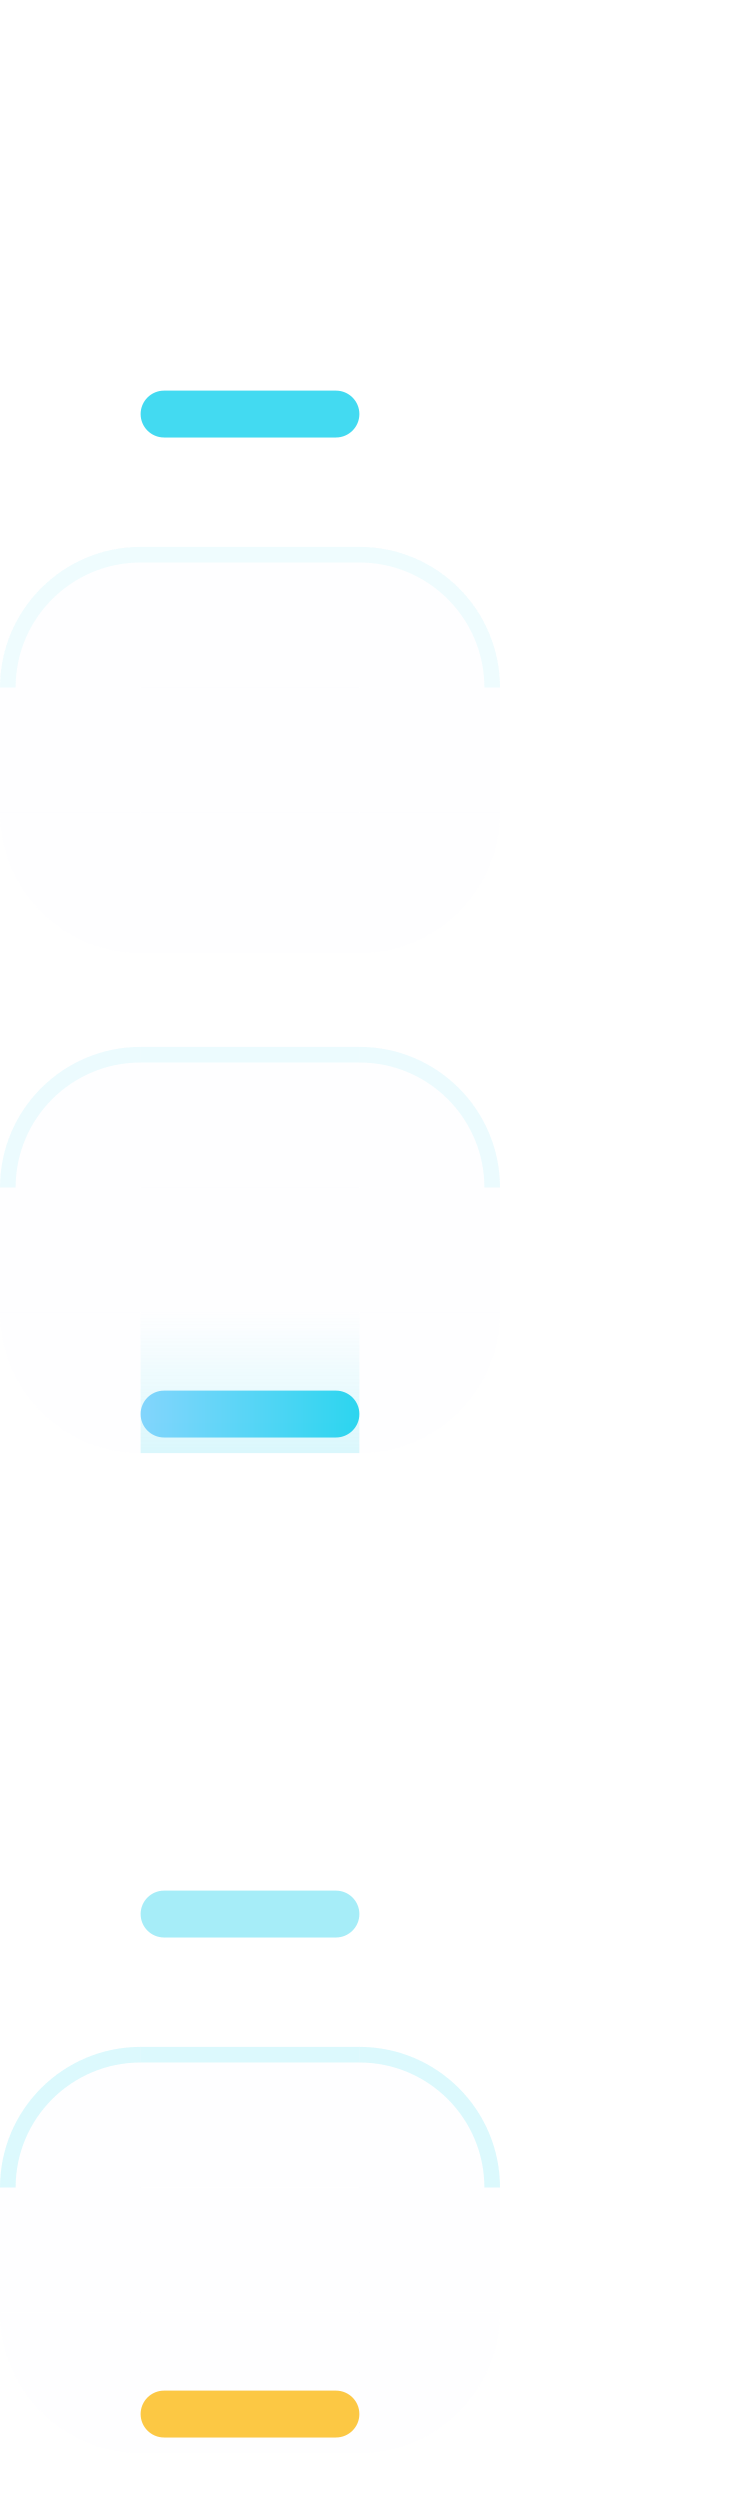
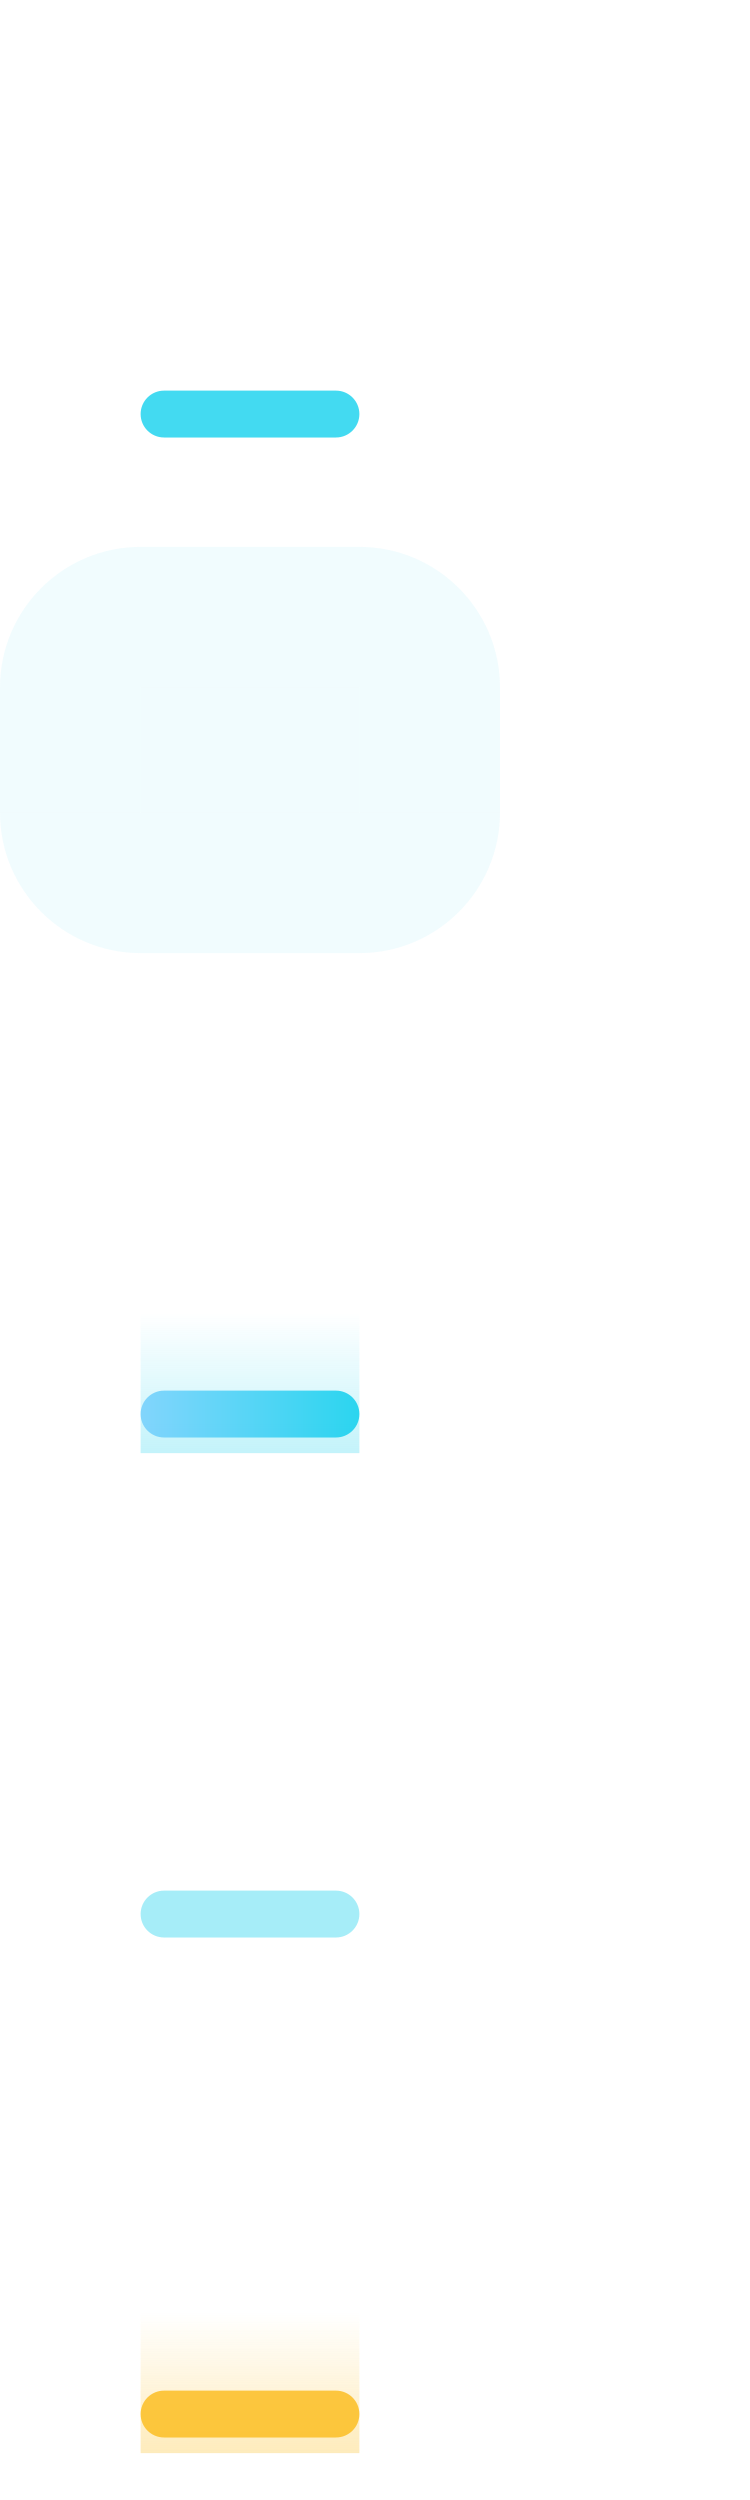
<svg xmlns="http://www.w3.org/2000/svg" width="48" height="160" viewBox="0 0 48 160">
  <style id="current-color-scheme" type="text/css">
    .ColorScheme-Background { color: #0A0A0C; }
    .ColorScheme-Highlight  { color: #22D3EE; }
    .ColorScheme-Text       { color: #F5F7FA; }
  </style>
  <defs>
    <linearGradient id="nova-accent" gradientUnits="userSpaceOnUse" x1="9" y1="0" x2="23" y2="0">
      <stop offset="0" stop-color="#7DD3FC" />
      <stop offset="1" stop-color="#22D3EE" />
    </linearGradient>
    <linearGradient id="nova-lift" gradientUnits="userSpaceOnUse" x1="0" y1="93" x2="0" y2="84">
      <stop offset="0" stop-color="#22D3EE" stop-opacity="0.9" />
      <stop offset="1" stop-color="#22D3EE" stop-opacity="0" />
+     </linearGradient>
+     <linearGradient id="nova-alert" gradientUnits="userSpaceOnUse" x1="0" y1="157" x2="0" y2="148">
+       <stop offset="0" stop-color="#FBBF24" stop-opacity="0.9" />
+       <stop offset="1" stop-color="#FBBF24" stop-opacity="0" />
    </linearGradient>
  </defs>
  <g id="normal-topleft">
    <path d="M0 12A9 9 0 0 1 9 3V12Z" fill="#F5F7FA" fill-opacity="0.000" />
  </g>
  <g id="normal-top">
    <rect x="9" y="3" width="14" height="9" fill="#F5F7FA" fill-opacity="0.000" />
  </g>
  <g id="normal-topright">
    <path d="M23 3A9 9 0 0 1 32 12H23Z" fill="#F5F7FA" fill-opacity="0.000" />
  </g>
  <rect id="normal-left" x="0" y="12" width="9" height="8" fill="#F5F7FA" fill-opacity="0.000" />
  <rect id="normal-center" x="9" y="12" width="14" height="8" fill="#F5F7FA" fill-opacity="0.000" />
  <rect id="normal-right" x="23" y="12" width="9" height="8" fill="#F5F7FA" fill-opacity="0.000" />
  <g id="normal-bottomleft">
    <path d="M0 20A9 9 0 0 0 9 29V20Z" fill="#F5F7FA" fill-opacity="0.000" />
  </g>
  <g id="normal-bottom">
    <rect x="9" y="20" width="14" height="9" fill="#F5F7FA" fill-opacity="0.000" />
    <rect x="9" y="25" width="14" height="3" rx="1.5" fill="#22D3EE" fill-opacity="0.850" />
  </g>
  <g id="normal-bottomright">
    <path d="M32 20A9 9 0 0 1 23 29V20Z" fill="#F5F7FA" fill-opacity="0.000" />
  </g>
  <rect id="normal-hint-top-margin" x="36" y="0" width="3" height="3" fill="none" opacity="0" />
  <rect id="normal-hint-bottom-margin" x="36" y="6" width="3" height="3" fill="none" opacity="0" />
  <rect id="normal-hint-left-margin" x="41" y="0" width="3" height="3" fill="none" opacity="0" />
  <rect id="normal-hint-right-margin" x="41" y="6" width="3" height="3" fill="none" opacity="0" />
  <rect id="normal-hint-stretch-borders" x="36" y="12" width="4" height="4" fill="none" opacity="0" />
  <g id="hover-topleft">
-     <path d="M0 44A9 9 0 0 1 9 35V44Z" fill="#F5F7FA" fill-opacity="0.100" />
-     <path d="M0 44A9 9 0 0 1 9 35V36A8 8 0 0 0 1 44Z" fill="#67E8F9" fill-opacity="0.100" />
+     <path d="M0 44A9 9 0 0 1 9 35V44Z" fill="#67E8F9" fill-opacity="0.090" />
  </g>
  <g id="hover-top">
-     <rect x="9" y="35" width="14" height="9" fill="#F5F7FA" fill-opacity="0.100" />
-     <rect x="9" y="35" width="14" height="1" fill="#67E8F9" fill-opacity="0.100" />
+     <rect x="9" y="35" width="14" height="9" fill="#67E8F9" fill-opacity="0.090" />
  </g>
  <g id="hover-topright">
-     <path d="M23 35A9 9 0 0 1 32 44H23Z" fill="#F5F7FA" fill-opacity="0.100" />
-     <path d="M23 35A9 9 0 0 1 32 44H31A8 8 0 0 0 23 36Z" fill="#67E8F9" fill-opacity="0.100" />
+     <path d="M23 35A9 9 0 0 1 32 44H23Z" fill="#67E8F9" fill-opacity="0.090" />
  </g>
-   <rect id="hover-left" x="0" y="44" width="9" height="8" fill="#F5F7FA" fill-opacity="0.100" />
-   <rect id="hover-center" x="9" y="44" width="14" height="8" fill="#F5F7FA" fill-opacity="0.100" />
-   <rect id="hover-right" x="23" y="44" width="9" height="8" fill="#F5F7FA" fill-opacity="0.100" />
+   <rect id="hover-left" x="0" y="44" width="9" height="8" fill="#67E8F9" fill-opacity="0.090" />
+   <rect id="hover-center" x="9" y="44" width="14" height="8" fill="#67E8F9" fill-opacity="0.090" />
+   <rect id="hover-right" x="23" y="44" width="9" height="8" fill="#67E8F9" fill-opacity="0.090" />
  <g id="hover-bottomleft">
-     <path d="M0 52A9 9 0 0 0 9 61V52Z" fill="#F5F7FA" fill-opacity="0.100" />
+     <path d="M0 52A9 9 0 0 0 9 61V52Z" fill="#67E8F9" fill-opacity="0.090" />
  </g>
  <g id="hover-bottom">
-     <rect x="9" y="52" width="14" height="9" fill="#F5F7FA" fill-opacity="0.100" />
+     <rect x="9" y="52" width="14" height="9" fill="#67E8F9" fill-opacity="0.090" />
  </g>
  <g id="hover-bottomright">
-     <path d="M32 52A9 9 0 0 1 23 61V52Z" fill="#F5F7FA" fill-opacity="0.100" />
+     <path d="M32 52A9 9 0 0 1 23 61V52Z" fill="#67E8F9" fill-opacity="0.090" />
  </g>
  <rect id="hover-hint-top-margin" x="36" y="32" width="3" height="3" fill="none" opacity="0" />
  <rect id="hover-hint-bottom-margin" x="36" y="38" width="3" height="3" fill="none" opacity="0" />
  <rect id="hover-hint-left-margin" x="41" y="32" width="3" height="3" fill="none" opacity="0" />
  <rect id="hover-hint-right-margin" x="41" y="38" width="3" height="3" fill="none" opacity="0" />
  <rect id="hover-hint-stretch-borders" x="36" y="44" width="4" height="4" fill="none" opacity="0" />
  <g id="focus-topleft">
-     <path d="M0 76A9 9 0 0 1 9 67V76Z" fill="#F5F7FA" fill-opacity="0.100" />
-     <path d="M0 76A9 9 0 0 1 9 67V68A8 8 0 0 0 1 76Z" fill="#67E8F9" fill-opacity="0.120" />
+     <path d="M0 76A9 9 0 0 1 9 67V76Z" fill="#F5F7FA" fill-opacity="0.000" />
  </g>
  <g id="focus-top">
-     <rect x="9" y="67" width="14" height="9" fill="#F5F7FA" fill-opacity="0.100" />
-     <rect x="9" y="67" width="14" height="1" fill="#67E8F9" fill-opacity="0.120" />
+     <rect x="9" y="67" width="14" height="9" fill="#F5F7FA" fill-opacity="0.000" />
  </g>
  <g id="focus-topright">
-     <path d="M23 67A9 9 0 0 1 32 76H23Z" fill="#F5F7FA" fill-opacity="0.100" />
-     <path d="M23 67A9 9 0 0 1 32 76H31A8 8 0 0 0 23 68Z" fill="#67E8F9" fill-opacity="0.120" />
+     <path d="M23 67A9 9 0 0 1 32 76H23Z" fill="#F5F7FA" fill-opacity="0.000" />
  </g>
-   <rect id="focus-left" x="0" y="76" width="9" height="8" fill="#F5F7FA" fill-opacity="0.100" />
-   <rect id="focus-center" x="9" y="76" width="14" height="8" fill="#F5F7FA" fill-opacity="0.100" />
-   <rect id="focus-right" x="23" y="76" width="9" height="8" fill="#F5F7FA" fill-opacity="0.100" />
+   <rect id="focus-left" x="0" y="76" width="9" height="8" fill="#F5F7FA" fill-opacity="0.000" />
+   <rect id="focus-center" x="9" y="76" width="14" height="8" fill="#F5F7FA" fill-opacity="0.000" />
+   <rect id="focus-right" x="23" y="76" width="9" height="8" fill="#F5F7FA" fill-opacity="0.000" />
  <g id="focus-bottomleft">
-     <path d="M0 84A9 9 0 0 0 9 93V84Z" fill="#F5F7FA" fill-opacity="0.100" />
+     <path d="M0 84A9 9 0 0 0 9 93V84Z" fill="#F5F7FA" fill-opacity="0.000" />
  </g>
  <g id="focus-bottom">
-     <rect x="9" y="84" width="14" height="9" fill="#F5F7FA" fill-opacity="0.100" />
-     <rect x="9" y="84" width="14" height="9" fill="url(#nova-lift)" fill-opacity="0.180" />
+     <rect x="9" y="84" width="14" height="9" fill="url(#nova-lift)" fill-opacity="0.300" />
    <rect x="9" y="89" width="14" height="3" rx="1.5" fill="url(#nova-accent)" fill-opacity="0.950" />
  </g>
  <g id="focus-bottomright">
-     <path d="M32 84A9 9 0 0 1 23 93V84Z" fill="#F5F7FA" fill-opacity="0.100" />
+     <path d="M32 84A9 9 0 0 1 23 93V84Z" fill="#F5F7FA" fill-opacity="0.000" />
  </g>
  <rect id="focus-hint-top-margin" x="36" y="64" width="3" height="3" fill="none" opacity="0" />
  <rect id="focus-hint-bottom-margin" x="36" y="70" width="3" height="3" fill="none" opacity="0" />
  <rect id="focus-hint-left-margin" x="41" y="64" width="3" height="3" fill="none" opacity="0" />
  <rect id="focus-hint-right-margin" x="41" y="70" width="3" height="3" fill="none" opacity="0" />
  <rect id="focus-hint-stretch-borders" x="36" y="76" width="4" height="4" fill="none" opacity="0" />
  <g id="minimized-topleft">
    <path d="M0 108A9 9 0 0 1 9 99V108Z" fill="#F5F7FA" fill-opacity="0.000" />
  </g>
  <g id="minimized-top">
    <rect x="9" y="99" width="14" height="9" fill="#F5F7FA" fill-opacity="0.000" />
  </g>
  <g id="minimized-topright">
    <path d="M23 99A9 9 0 0 1 32 108H23Z" fill="#F5F7FA" fill-opacity="0.000" />
  </g>
  <rect id="minimized-left" x="0" y="108" width="9" height="8" fill="#F5F7FA" fill-opacity="0.000" />
  <rect id="minimized-center" x="9" y="108" width="14" height="8" fill="#F5F7FA" fill-opacity="0.000" />
  <rect id="minimized-right" x="23" y="108" width="9" height="8" fill="#F5F7FA" fill-opacity="0.000" />
  <g id="minimized-bottomleft">
    <path d="M0 116A9 9 0 0 0 9 125V116Z" fill="#F5F7FA" fill-opacity="0.000" />
  </g>
  <g id="minimized-bottom">
    <rect x="9" y="116" width="14" height="9" fill="#F5F7FA" fill-opacity="0.000" />
    <rect x="9" y="121" width="14" height="3" rx="1.5" fill="#22D3EE" fill-opacity="0.400" />
  </g>
  <g id="minimized-bottomright">
    <path d="M32 116A9 9 0 0 1 23 125V116Z" fill="#F5F7FA" fill-opacity="0.000" />
  </g>
  <rect id="minimized-hint-top-margin" x="36" y="96" width="3" height="3" fill="none" opacity="0" />
  <rect id="minimized-hint-bottom-margin" x="36" y="102" width="3" height="3" fill="none" opacity="0" />
  <rect id="minimized-hint-left-margin" x="41" y="96" width="3" height="3" fill="none" opacity="0" />
  <rect id="minimized-hint-right-margin" x="41" y="102" width="3" height="3" fill="none" opacity="0" />
  <rect id="minimized-hint-stretch-borders" x="36" y="108" width="4" height="4" fill="none" opacity="0" />
  <g id="attention-topleft">
-     <path d="M0 140A9 9 0 0 1 9 131V140Z" fill="#F5F7FA" fill-opacity="0.120" />
-     <path d="M0 140A9 9 0 0 1 9 131V132A8 8 0 0 0 1 140Z" fill="#67E8F9" fill-opacity="0.220" />
+     <path d="M0 140A9 9 0 0 1 9 131V140Z" fill="#F5F7FA" fill-opacity="0.000" />
  </g>
  <g id="attention-top">
-     <rect x="9" y="131" width="14" height="9" fill="#F5F7FA" fill-opacity="0.120" />
-     <rect x="9" y="131" width="14" height="1" fill="#67E8F9" fill-opacity="0.220" />
+     <rect x="9" y="131" width="14" height="9" fill="#F5F7FA" fill-opacity="0.000" />
  </g>
  <g id="attention-topright">
-     <path d="M23 131A9 9 0 0 1 32 140H23Z" fill="#F5F7FA" fill-opacity="0.120" />
-     <path d="M23 131A9 9 0 0 1 32 140H31A8 8 0 0 0 23 132Z" fill="#67E8F9" fill-opacity="0.220" />
+     <path d="M23 131A9 9 0 0 1 32 140H23Z" fill="#F5F7FA" fill-opacity="0.000" />
  </g>
-   <rect id="attention-left" x="0" y="140" width="9" height="8" fill="#F5F7FA" fill-opacity="0.120" />
-   <rect id="attention-center" x="9" y="140" width="14" height="8" fill="#F5F7FA" fill-opacity="0.120" />
-   <rect id="attention-right" x="23" y="140" width="9" height="8" fill="#F5F7FA" fill-opacity="0.120" />
+   <rect id="attention-left" x="0" y="140" width="9" height="8" fill="#F5F7FA" fill-opacity="0.000" />
+   <rect id="attention-center" x="9" y="140" width="14" height="8" fill="#F5F7FA" fill-opacity="0.000" />
+   <rect id="attention-right" x="23" y="140" width="9" height="8" fill="#F5F7FA" fill-opacity="0.000" />
  <g id="attention-bottomleft">
-     <path d="M0 148A9 9 0 0 0 9 157V148Z" fill="#F5F7FA" fill-opacity="0.120" />
+     <path d="M0 148A9 9 0 0 0 9 157V148Z" fill="#F5F7FA" fill-opacity="0.000" />
  </g>
  <g id="attention-bottom">
-     <rect x="9" y="148" width="14" height="9" fill="#F5F7FA" fill-opacity="0.120" />
+     <rect x="9" y="148" width="14" height="9" fill="url(#nova-alert)" fill-opacity="0.340" />
    <rect x="9" y="153" width="14" height="3" rx="1.5" fill="#FBBF24" fill-opacity="0.850" />
  </g>
  <g id="attention-bottomright">
-     <path d="M32 148A9 9 0 0 1 23 157V148Z" fill="#F5F7FA" fill-opacity="0.120" />
+     <path d="M32 148A9 9 0 0 1 23 157V148Z" fill="#F5F7FA" fill-opacity="0.000" />
  </g>
  <rect id="attention-hint-top-margin" x="36" y="128" width="3" height="3" fill="none" opacity="0" />
  <rect id="attention-hint-bottom-margin" x="36" y="134" width="3" height="3" fill="none" opacity="0" />
  <rect id="attention-hint-left-margin" x="41" y="128" width="3" height="3" fill="none" opacity="0" />
  <rect id="attention-hint-right-margin" x="41" y="134" width="3" height="3" fill="none" opacity="0" />
  <rect id="attention-hint-stretch-borders" x="36" y="140" width="4" height="4" fill="none" opacity="0" />
</svg>
